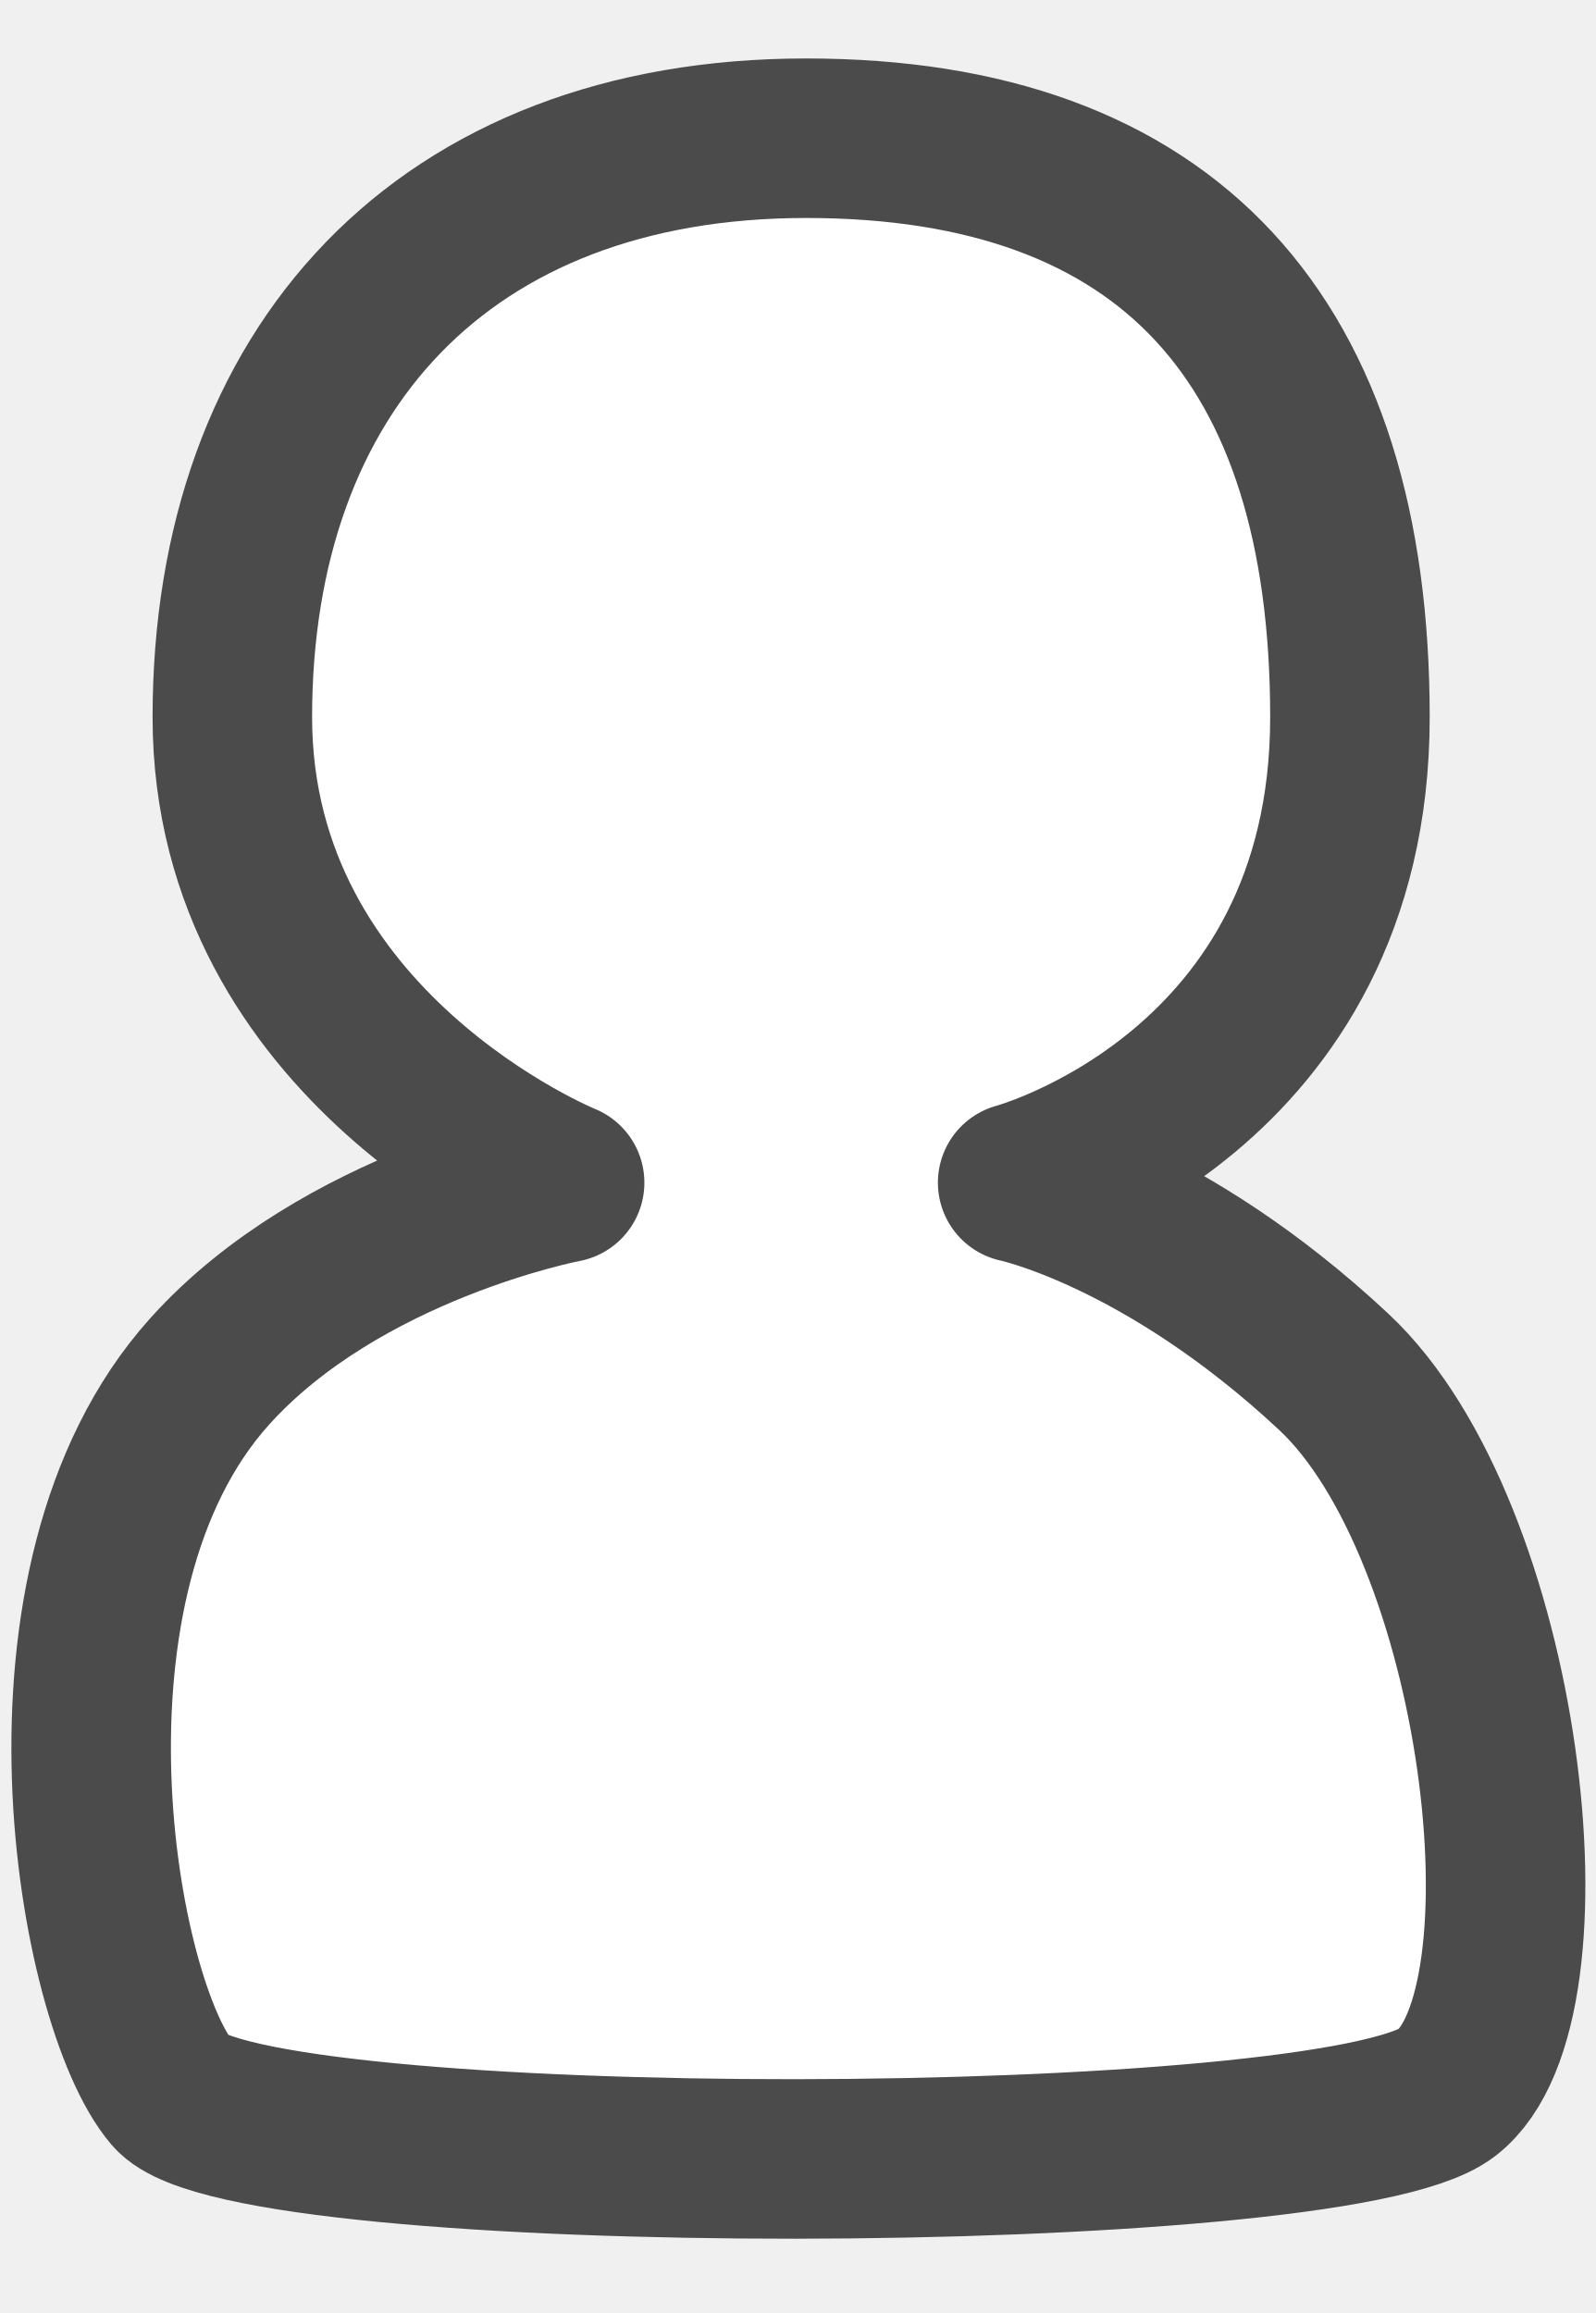
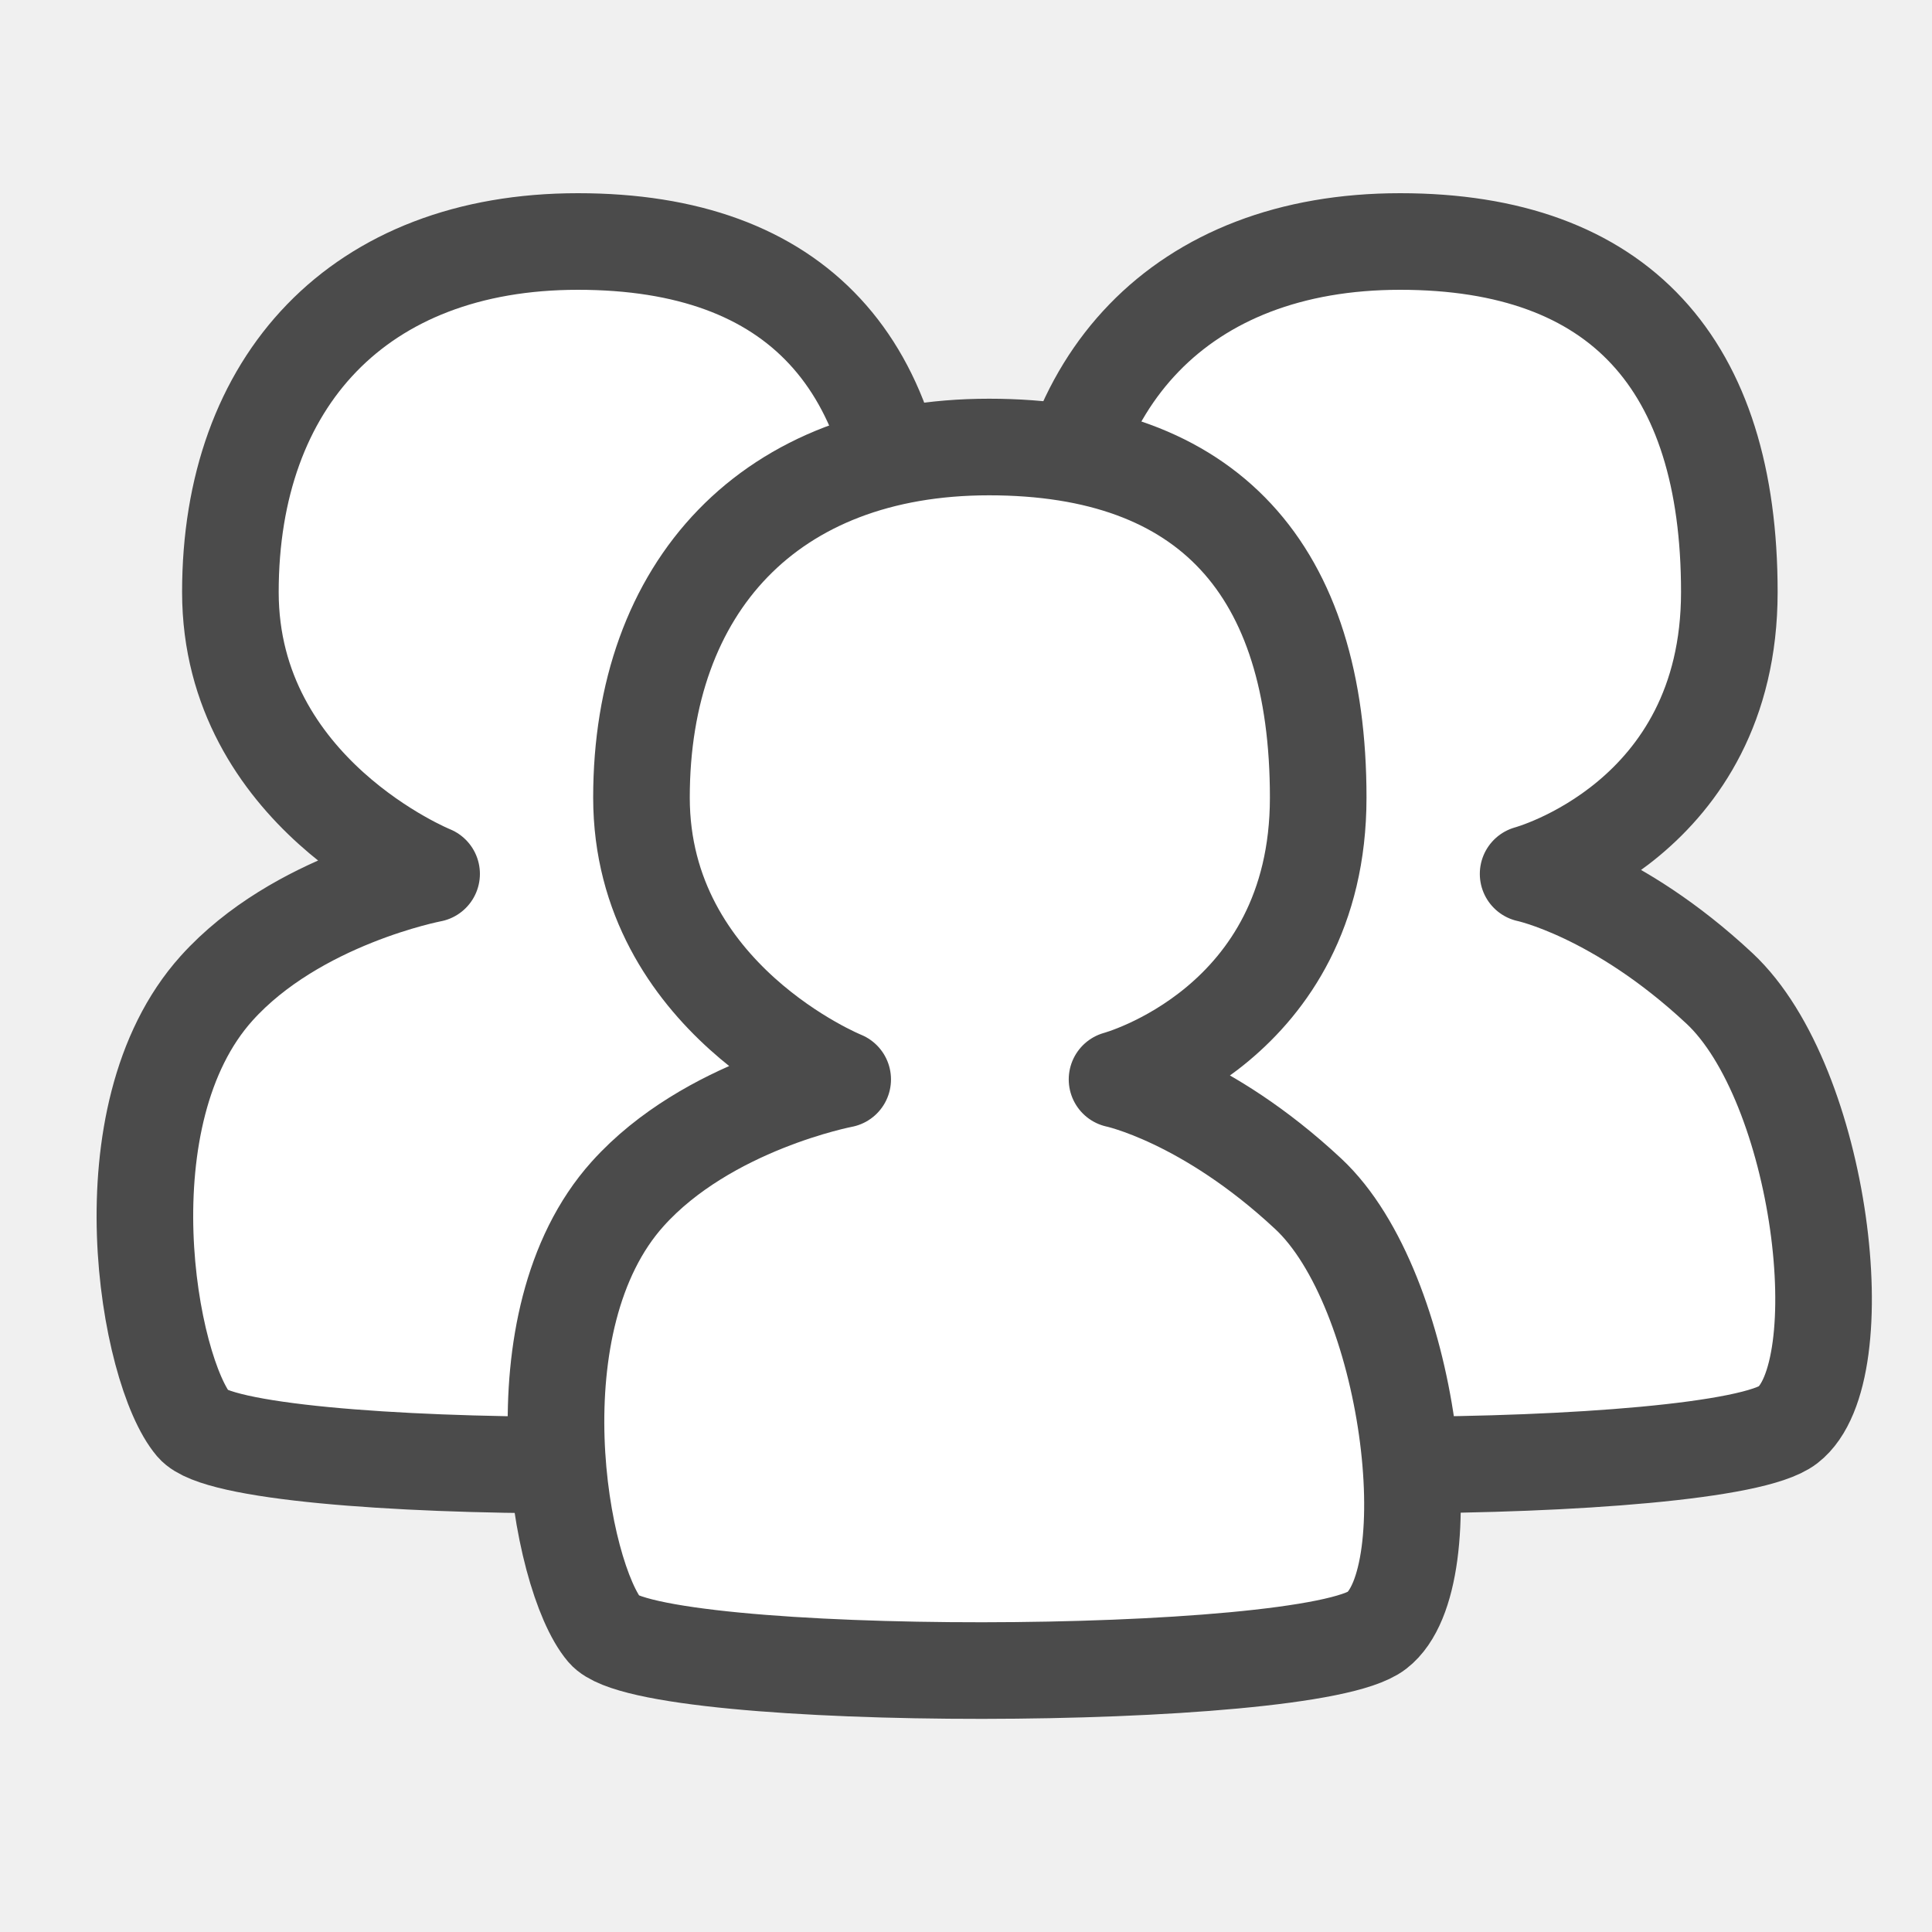
- <svg xmlns="http://www.w3.org/2000/svg" width="20" height="29" viewBox="0 0 20 29" fill="none">
-   <path d="M18.139 26.238C16.72 27.334 3.105 27.357 2.156 26.238C1.206 25.119 0.264 19.828 2.626 17.198C4.279 15.358 7.079 14.828 7.079 14.828C7.079 14.828 2.913 13.143 2.913 8.992C2.913 4.637 5.564 1.733 10.108 1.733C14.653 1.733 16.925 4.274 16.925 8.992C16.925 13.71 12.759 14.828 12.759 14.828C12.759 14.828 14.592 15.211 16.72 17.198C18.848 19.184 19.557 25.142 18.139 26.238Z" fill="white" stroke="#4B4B4B" stroke-width="2" stroke-linecap="round" stroke-linejoin="round" />
+ <svg xmlns="http://www.w3.org/2000/svg" width="40" height="40" viewBox="0 0 40 40" fill="none">
+   <path d="M19.994 29.502C18.576 30.598 4.962 30.62 4.013 29.502C3.063 28.384 2.121 23.092 4.483 20.463C6.136 18.624 8.936 18.093 8.936 18.093C8.936 18.093 4.77 16.409 4.77 12.258C4.77 7.903 7.421 5 11.965 5C16.509 5 18.781 7.54 18.781 12.258C18.781 16.976 14.616 18.093 14.616 18.093C14.616 18.093 16.448 18.476 18.576 20.463C20.703 22.449 21.413 28.406 19.994 29.502Z" fill="white" stroke="#4B4B4B" stroke-width="2" stroke-linecap="round" stroke-linejoin="round" />
+   <path d="M37.017 29.502C35.599 30.598 21.985 30.62 21.036 29.502C20.086 28.384 19.144 23.092 21.506 20.463C23.159 18.624 25.959 18.093 25.959 18.093C25.959 18.093 21.793 16.409 21.793 12.258C21.793 7.903 24.444 5 28.988 5C33.532 5 35.804 7.54 35.804 12.258C35.804 16.976 31.638 18.093 31.638 18.093C31.638 18.093 33.471 18.476 35.599 20.463C37.726 22.449 38.436 28.406 37.017 29.502Z" fill="white" stroke="#4B4B4B" stroke-width="2" stroke-linecap="round" stroke-linejoin="round" />
+   <path d="M28.506 33.757C27.087 34.853 13.474 34.875 12.524 33.757C11.575 32.639 10.632 27.347 12.995 24.718C14.647 22.878 17.447 22.348 17.447 22.348C17.447 22.348 13.281 20.664 13.281 16.513C13.281 12.158 15.932 9.255 20.476 9.255C25.02 9.255 27.292 11.795 27.292 16.513C27.292 21.231 23.127 22.348 23.127 22.348C23.127 22.348 24.959 22.731 27.087 24.718C29.215 26.704 29.924 32.661 28.506 33.757Z" fill="white" stroke="#4B4B4B" stroke-width="2" stroke-linecap="round" stroke-linejoin="round" />
</svg>
